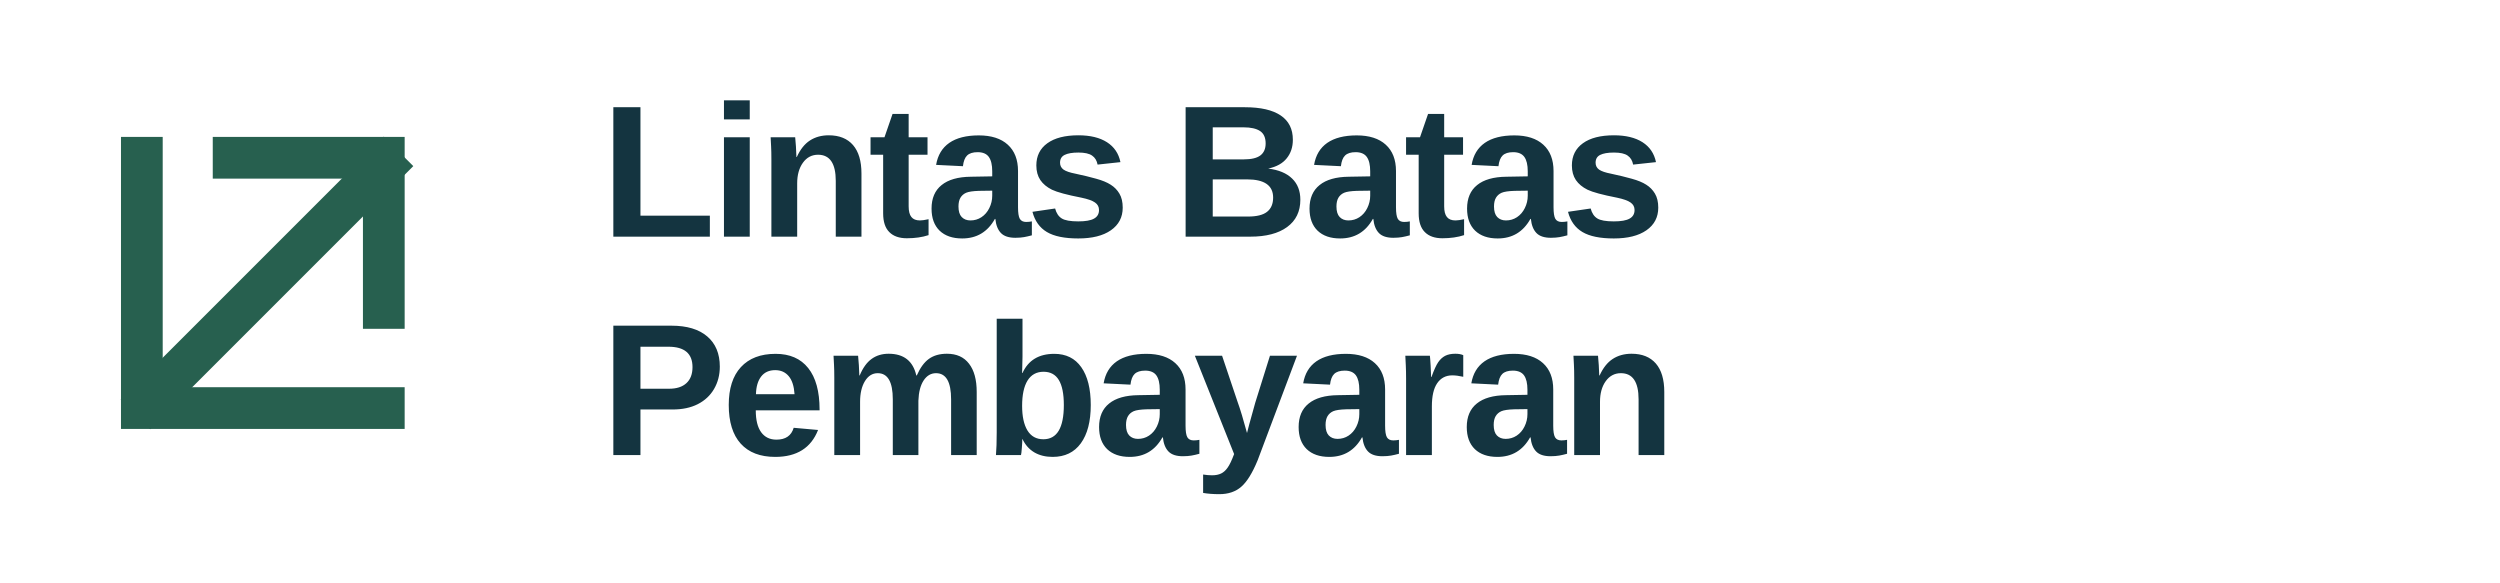
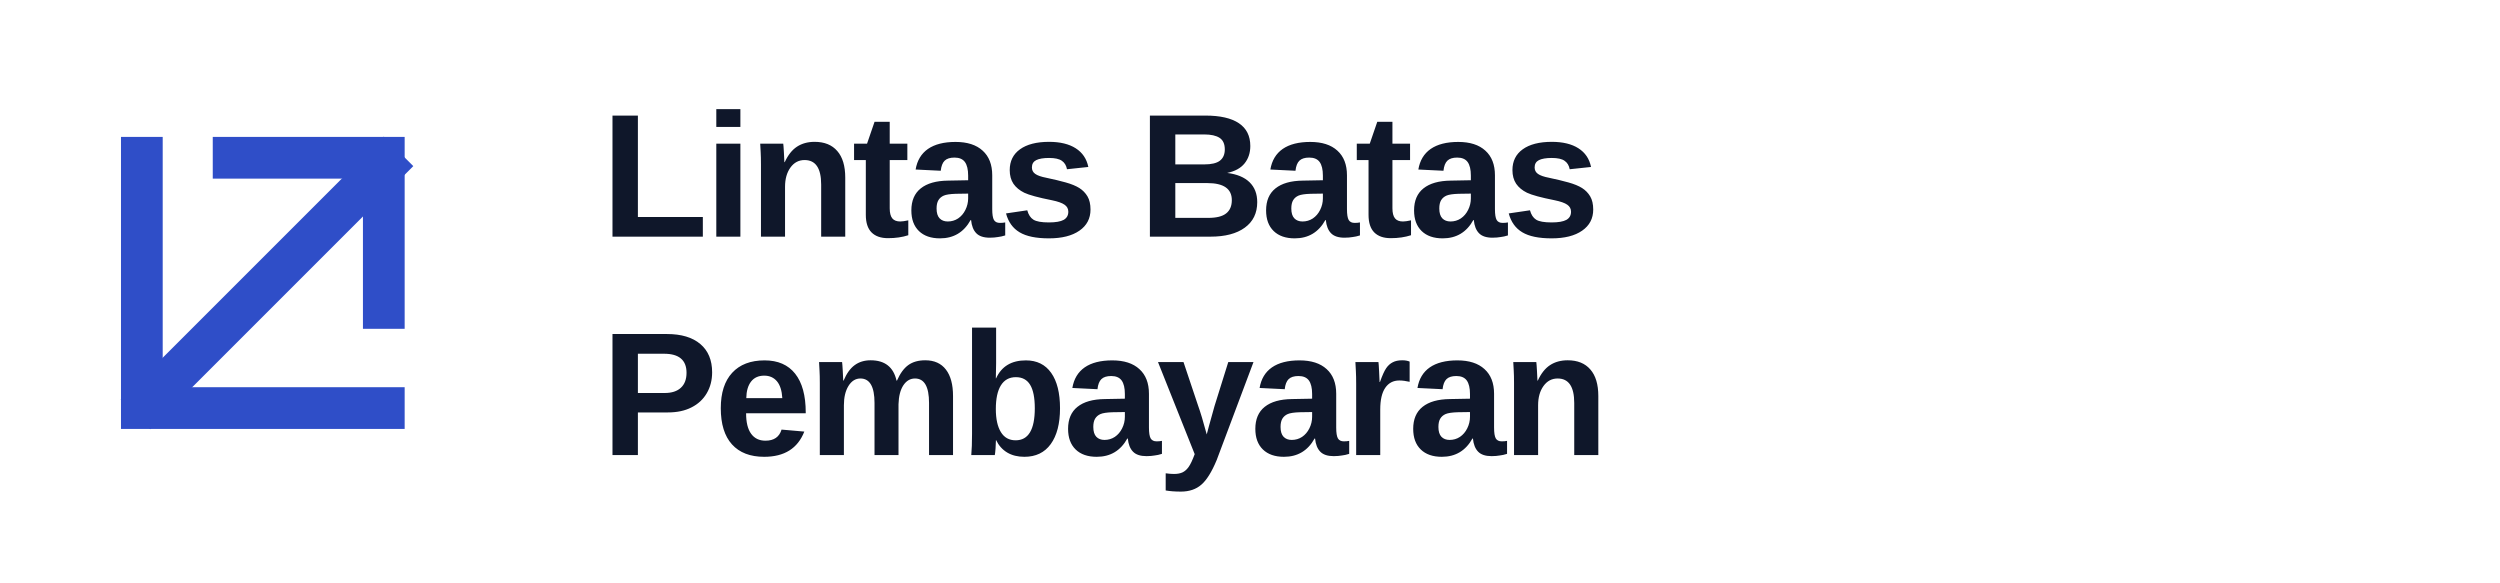
- <svg xmlns="http://www.w3.org/2000/svg" width="412" height="96" viewBox="0 0 412 96">
-   <g transform="translate(0 4) scale(1.375)">
-     <g fill="none" stroke="#27604f" stroke-width="5" stroke-linecap="square" stroke-linejoin="miter">
-       <path d="M17 16v30h29" />
-       <path d="M28 16h18v18" />
-       <path d="M18 45 46 17" />
-     </g>
+ <svg xmlns="http://www.w3.org/2000/svg" width="412" height="96" viewBox="0 0 412 96" role="img" aria-labelledby="title desc">
+   <g transform="translate(0 4) scale(1.375)" fill="none" stroke="#2F4EC8" stroke-width="5" stroke-linecap="square" stroke-linejoin="miter">
+     <path d="M17 16v30h29" />
+     <path d="M28 16h18v18" />
+     <path d="M18 45 46 17" />
  </g>
-   <g fill="#143440" font-family="Segoe UI, Arial, sans-serif" font-size="31" font-weight="600" letter-spacing="-.8">
+   <g fill="#0F172A" font-family="Manrope,Segoe UI,Arial,sans-serif" font-size="29" font-weight="700" letter-spacing="-.7">
    <text x="99" y="39">Lintas Batas</text>
    <text x="99" y="75">Pembayaran</text>
  </g>
</svg>
